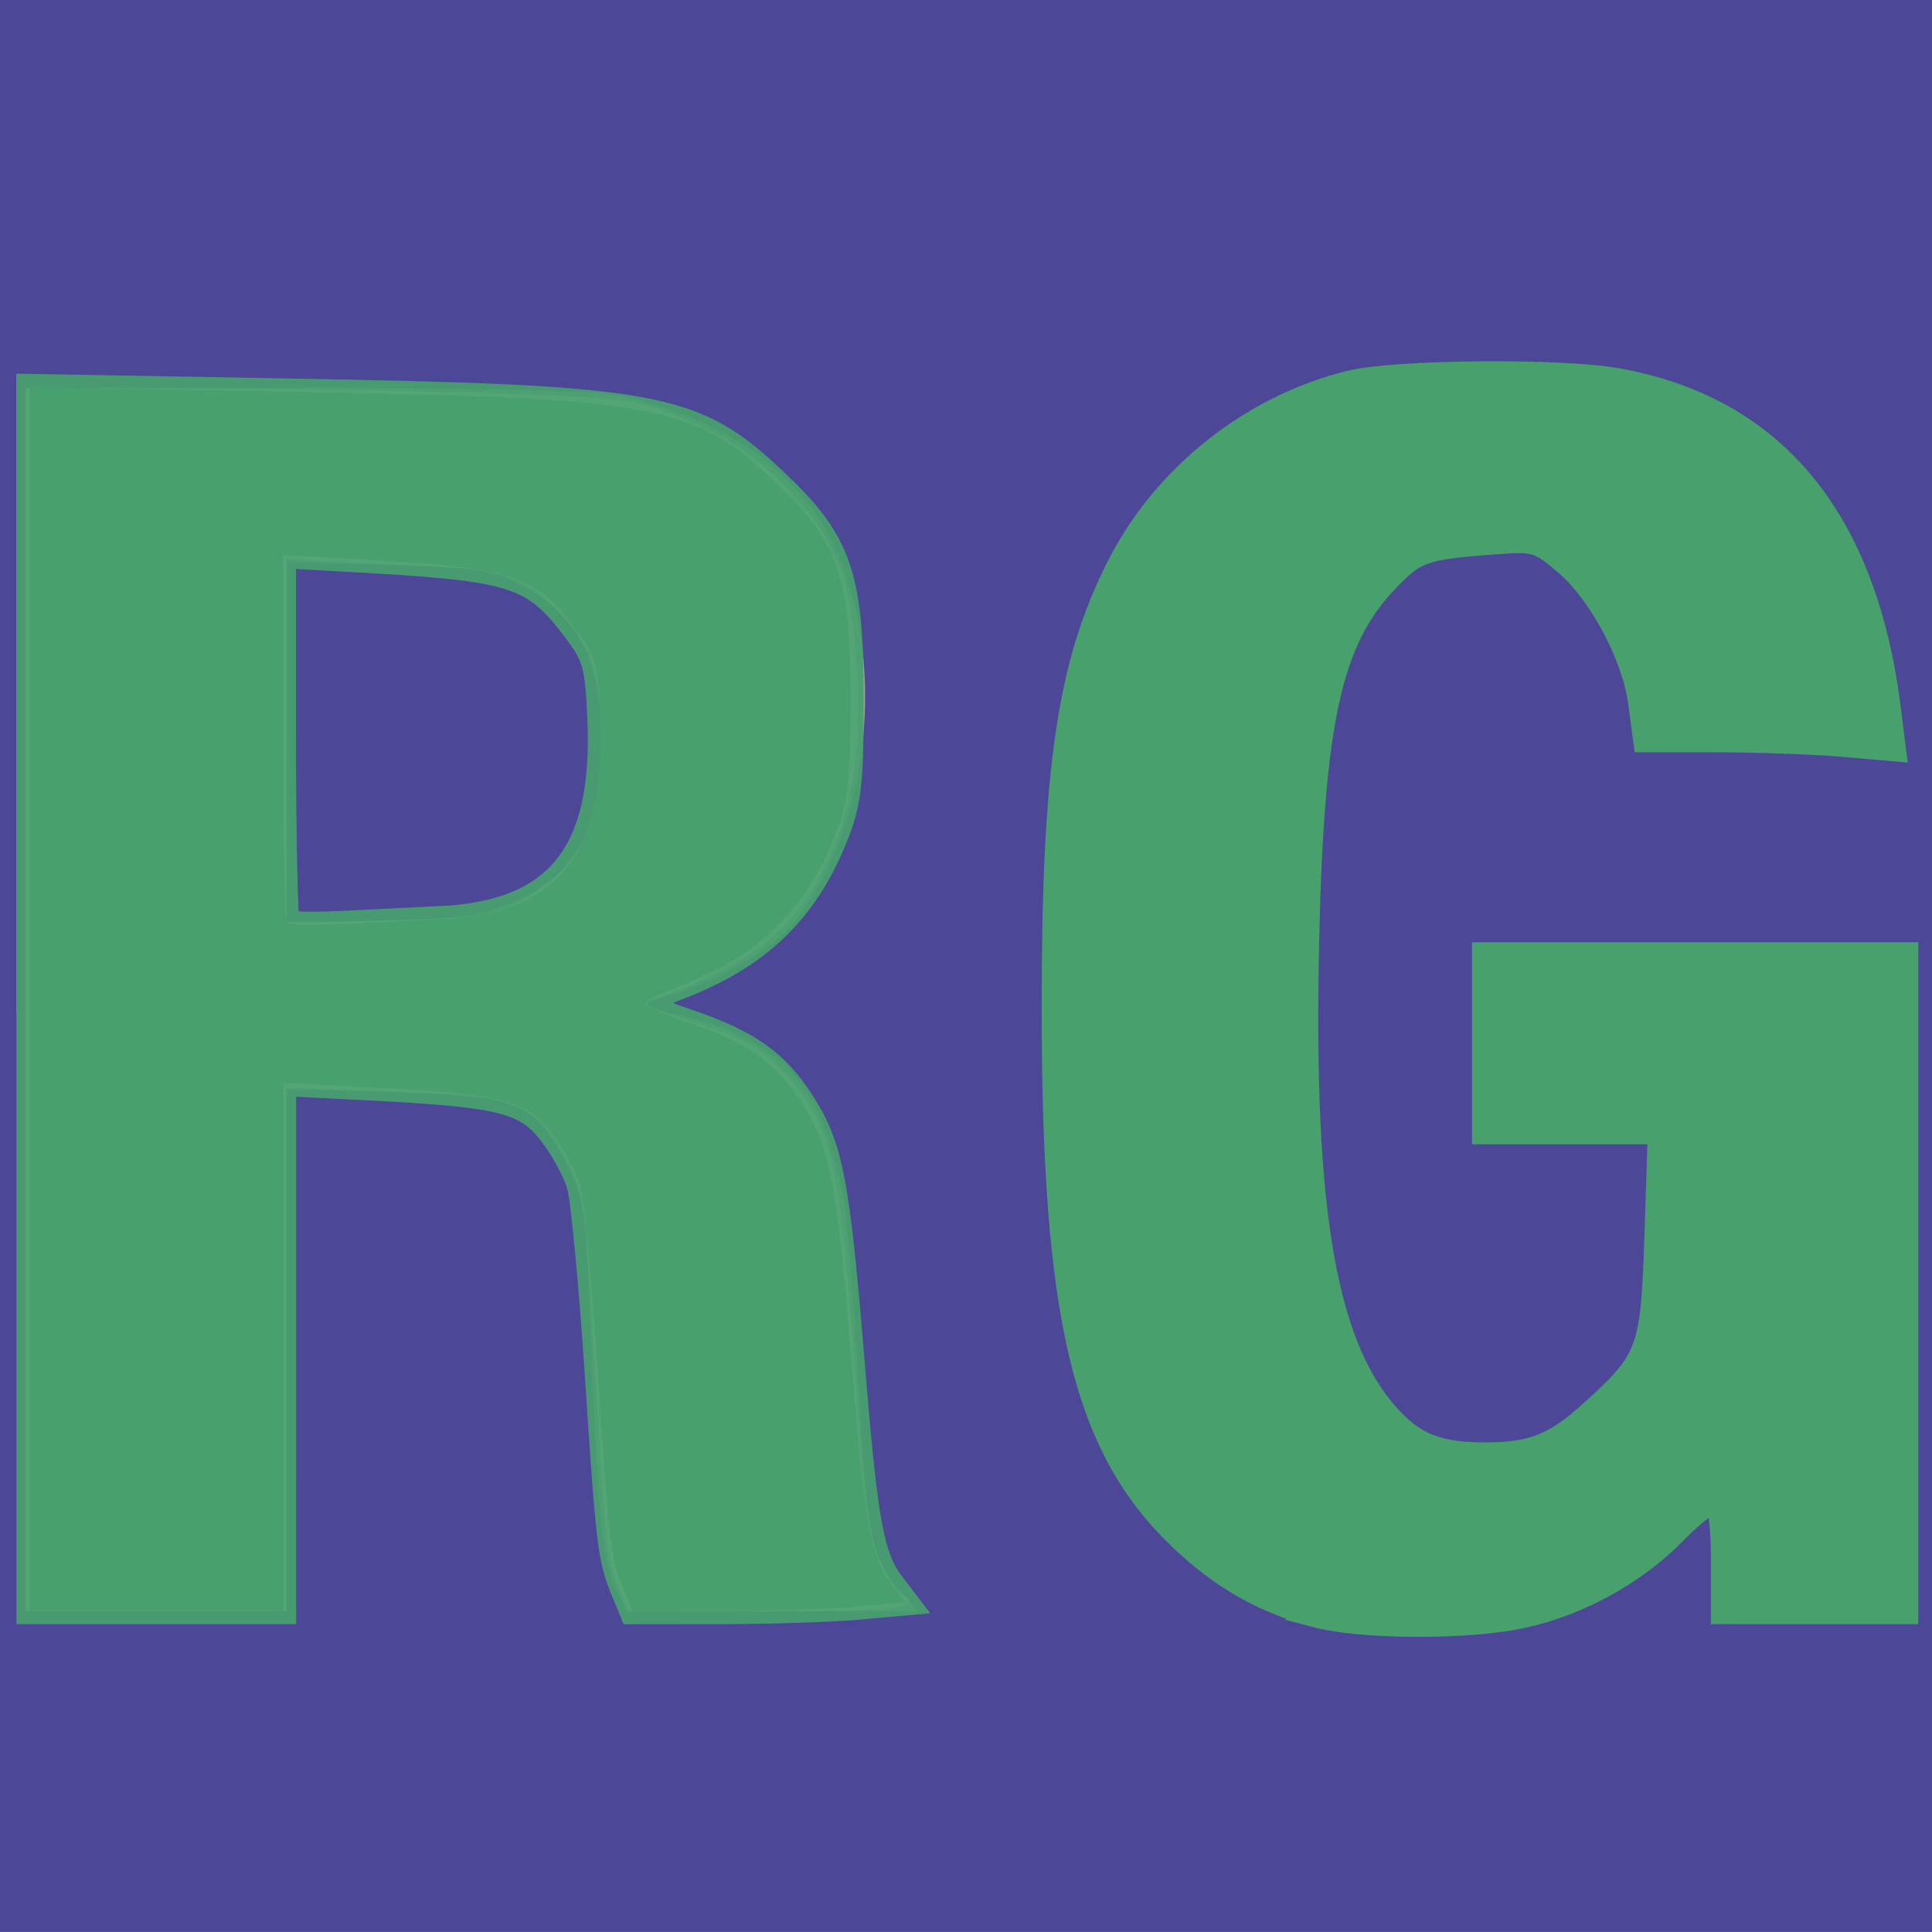
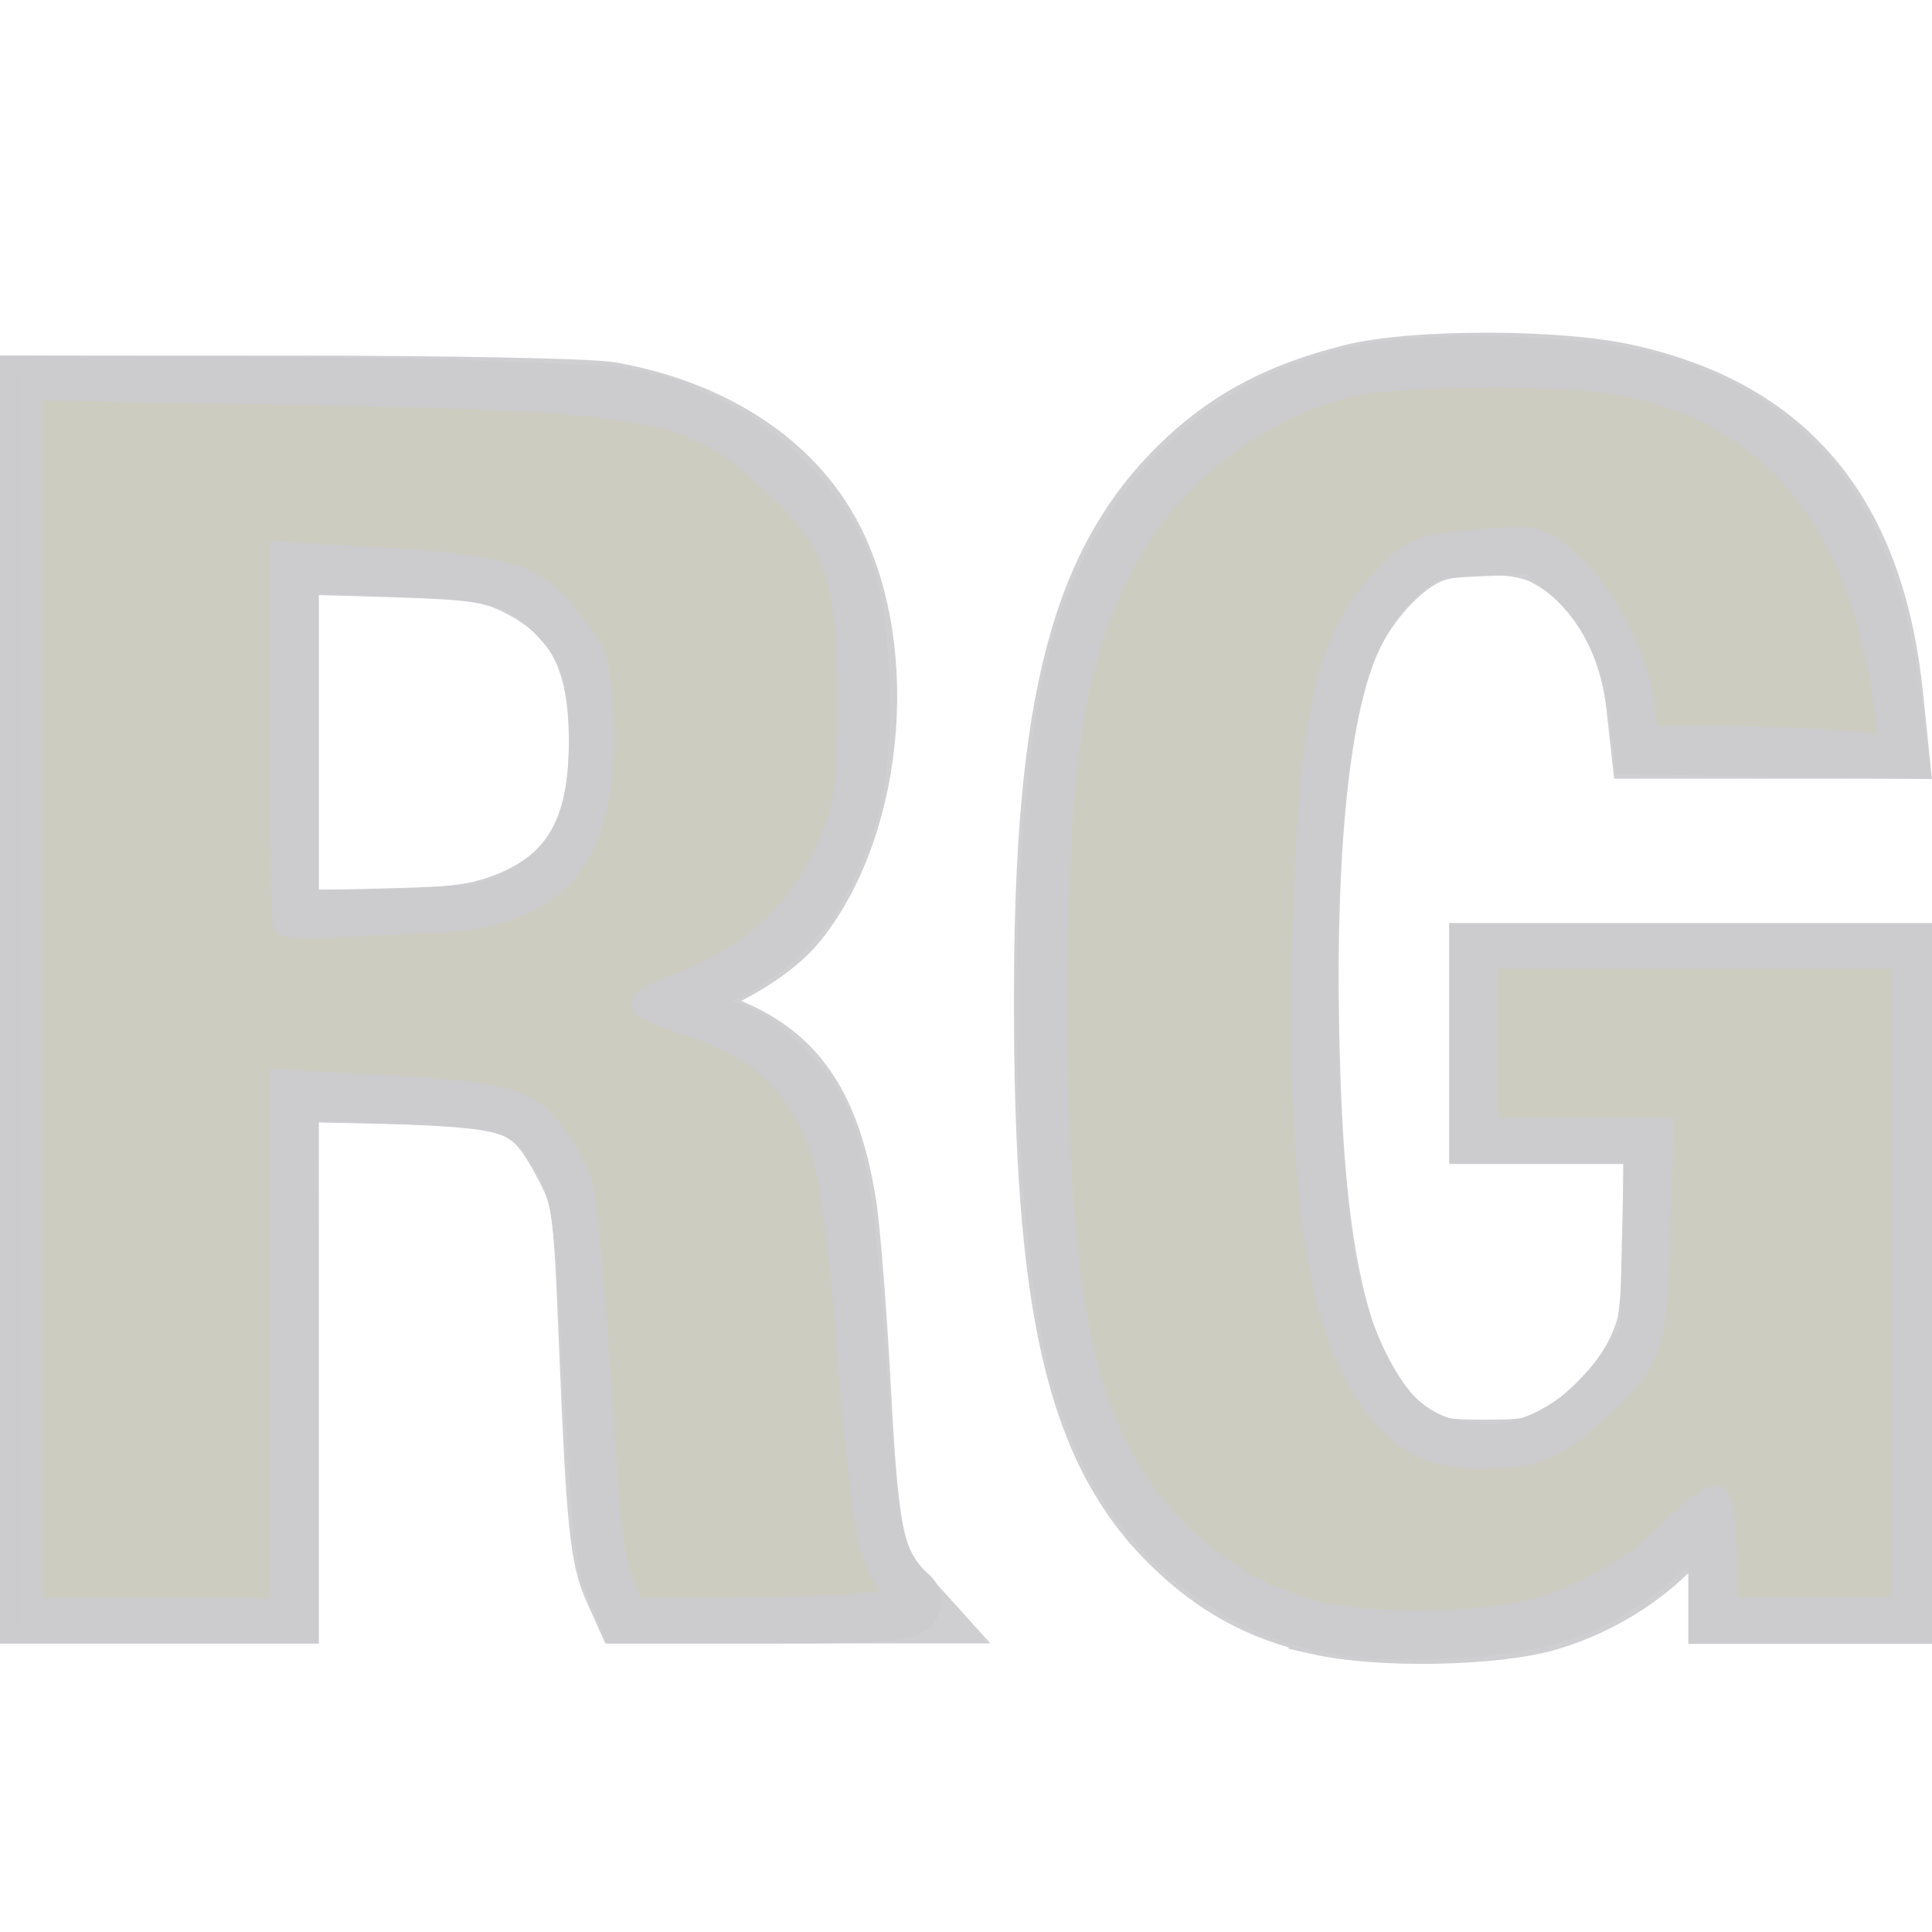
- <svg xmlns="http://www.w3.org/2000/svg" width="30" height="30" id="svg3578" version="1.1">
+ <svg xmlns="http://www.w3.org/2000/svg" width="32" height="32" id="svg3578" version="1.1">
  <defs id="defs3580" />
-   <g id="layer1" transform="translate(0,-3127.087)">
-     <rect style="fill:#4c4797;fill-opacity:1;fill-rule:evenodd;stroke:#000000;stroke-width:0;stroke-linecap:butt;stroke-linejoin:miter;stroke-miterlimit:4;stroke-dasharray:none;stroke-opacity:1" id="rect4417" width="30" height="30" x="2.7622548e-06" y="3127.086" />
-     <path style="fill:#a0a0a0;stroke:none;stroke-width:1px;stroke-linecap:butt;stroke-linejoin:miter;stroke-opacity:1" d="m 0.401,3142.606 0,-9.497 4.258,0 c 2.342,0 4.507,0.045 4.812,0.098 1.515,0.268 2.712,1.018 3.339,2.092 0.99,1.697 0.775,4.551 -0.459,6.085 -0.349,0.434 -1.112,0.895 -1.872,1.131 l -0.574,0.178 0.812,0.203 c 1.458,0.365 2.115,1.159 2.391,2.887 0.062,0.388 0.162,1.651 0.223,2.805 0.121,2.294 0.205,2.72 0.636,3.197 l 0.287,0.318 -2.265,0 -2.265,0 -0.161,-0.359 c -0.212,-0.474 -0.269,-1.036 -0.381,-3.759 -0.091,-2.221 -0.102,-2.298 -0.417,-2.885 -0.49,-0.914 -0.754,-1.017 -2.713,-1.061 l -1.603,-0.036 0,4.05 0,4.05 -2.024,0 -2.024,0 0,-9.497 z m 7.129,-1.355 c 1.257,-0.353 1.79,-1.116 1.804,-2.58 0.012,-1.362 -0.358,-2.071 -1.327,-2.544 -0.392,-0.191 -0.704,-0.233 -2.01,-0.27 l -1.546,-0.044 0,2.793 0,2.793 1.275,0 c 0.776,0 1.483,-0.058 1.804,-0.149 z" id="path3351" />
-     <path style="fill:#a0a0a0;stroke:none;stroke-width:1px;stroke-linecap:butt;stroke-linejoin:miter;stroke-opacity:1" d="m 20.475,3152.272 c -0.897,-0.204 -1.592,-0.584 -2.259,-1.237 -1.457,-1.426 -1.969,-3.599 -1.971,-8.371 -0.002,-4.715 0.577,-6.904 2.23,-8.434 0.686,-0.635 1.461,-1.033 2.53,-1.3 0.961,-0.24 3.236,-0.237 4.295,0.013 2.476,0.567 3.78,2.162 4.068,4.974 l 0.078,0.761 -1.967,0 -1.967,0 -0.072,-0.639 c -0.122,-1.09 -0.679,-1.988 -1.473,-2.374 -0.423,-0.206 -1.399,-0.2 -1.835,0.013 -0.427,0.206 -0.903,0.729 -1.166,1.283 -0.546,1.147 -0.775,3.693 -0.641,7.125 0.157,4.003 0.962,5.617 2.801,5.613 1.022,0 2.146,-0.908 2.468,-1.989 0.061,-0.204 0.111,-0.973 0.111,-1.709 l 6.27e-4,-1.338 -1.35,0 -1.35,0 0,-1.364 0,-1.364 3.318,0 3.318,0 0,5.09 0,5.09 -1.462,0 -1.462,0 0,-0.892 c 0,-0.491 -0.041,-0.892 -0.091,-0.892 -0.05,0 -0.25,0.21 -0.444,0.467 -0.478,0.632 -1.287,1.168 -2.148,1.421 -0.828,0.244 -2.627,0.277 -3.559,0.064 z" id="path3353" />
-     <path style="fill:#fff6d5" d="m 0.401,3142.606 0,-9.497 2.783,0.013 c 1.531,0 3.669,0.041 4.752,0.082 1.92,0.073 1.988,0.084 2.789,0.43 0.6,0.259 0.983,0.518 1.424,0.963 0.835,0.841 1.096,1.507 1.16,2.959 0.059,1.339 -0.09,2.176 -0.546,3.074 -0.478,0.94 -1.203,1.485 -2.634,1.98 -0.179,0.062 -0.075,0.125 0.506,0.307 0.953,0.299 1.136,0.399 1.559,0.848 0.713,0.758 0.856,1.372 1.085,4.659 0.133,1.912 0.218,2.553 0.381,2.898 0.116,0.244 0.266,0.476 0.335,0.516 0.374,0.215 -0.039,0.27 -2.054,0.27 l -2.179,0 -0.122,-0.288 c -0.217,-0.513 -0.247,-0.773 -0.403,-3.498 -0.137,-2.397 -0.18,-2.734 -0.403,-3.148 -0.533,-0.989 -0.701,-1.058 -2.783,-1.137 l -1.603,-0.062 1.938e-4,4.066 1.939e-4,4.066 -2.024,0 -2.024,0 0,-9.497 z m 7.605,-1.493 c 0.984,-0.485 1.339,-1.181 1.328,-2.599 -0.008,-1.018 -0.151,-1.417 -0.708,-1.977 -0.494,-0.496 -0.882,-0.623 -2.039,-0.665 -0.588,-0.021 -1.309,-0.055 -1.603,-0.073 l -0.534,-0.035 0,2.828 0,2.828 1.546,-0.039 c 1.322,-0.034 1.614,-0.072 2.01,-0.268 z" id="path3355" />
-     <path style="fill:#fff6d5" d="m 21.005,3152.308 c -0.978,-0.122 -1.884,-0.536 -2.589,-1.181 -1.452,-1.328 -1.96,-3.049 -2.112,-7.159 -0.086,-2.304 0.077,-4.873 0.402,-6.348 0.576,-2.616 2.31,-4.342 4.746,-4.726 1.126,-0.177 3.307,-0.079 4.221,0.192 2.233,0.66 3.336,2.168 3.685,5.035 l 0.067,0.553 -1.944,-0.03 -1.944,-0.03 -0.08,-0.601 c -0.115,-0.859 -0.486,-1.583 -1.068,-2.084 l -0.503,-0.433 -0.884,0.037 c -0.833,0.036 -0.908,0.059 -1.293,0.404 -0.883,0.791 -1.24,1.97 -1.401,4.617 -0.118,1.939 0.024,5.162 0.279,6.349 0.233,1.086 0.742,2.067 1.265,2.439 0.356,0.253 0.506,0.289 1.212,0.289 0.711,0 0.862,-0.036 1.291,-0.314 0.267,-0.172 0.667,-0.57 0.89,-0.883 l 0.405,-0.569 0.038,-1.61 0.038,-1.61 -1.36,0 -1.36,0 0,-1.364 0,-1.364 3.318,0 3.318,0 0,5.09 0,5.089 -1.462,0 -1.462,0 0,-0.892 c 0,-0.491 -0.038,-0.892 -0.084,-0.892 -0.046,0 -0.308,0.242 -0.581,0.538 -0.595,0.644 -1.326,1.097 -2.09,1.295 -0.754,0.195 -2.089,0.266 -2.956,0.157 z" id="path3357" />
-     <path style="fill:#48a06d;fill-opacity:1;stroke:#48a06f;stroke-width:0.408;stroke-miterlimit:4;stroke-dasharray:none;stroke-opacity:0.941" d="m 0.457,3142.6 0,-9.503 3.796,0.067 c 6.022,0.105 6.508,0.194 7.805,1.425 0.968,0.919 1.149,1.446 1.15,3.348 3.36e-4,1.295 -0.035,1.611 -0.239,2.123 -0.467,1.175 -1.194,1.873 -2.452,2.355 -0.275,0.105 -0.499,0.221 -0.5,0.256 -2.36e-4,0.036 0.296,0.165 0.658,0.288 0.94,0.32 1.373,0.626 1.777,1.256 0.438,0.681 0.542,1.229 0.773,4.058 0.199,2.448 0.298,2.994 0.616,3.411 l 0.217,0.284 -0.755,0.067 c -0.415,0.037 -1.369,0.067 -2.119,0.068 l -1.364,7e-4 -0.119,-0.289 c -0.219,-0.532 -0.239,-0.699 -0.412,-3.323 -0.095,-1.438 -0.223,-2.788 -0.284,-3.001 -0.061,-0.213 -0.261,-0.579 -0.443,-0.814 -0.395,-0.508 -0.771,-0.602 -2.846,-0.707 l -1.321,-0.067 0,4.1 0,4.1 -1.968,0 -1.968,0 0,-9.503 z m 6.382,-1.238 c 1.826,-0.089 2.573,-1.019 2.486,-3.096 -0.036,-0.85 -0.073,-0.987 -0.381,-1.396 -0.653,-0.866 -0.942,-0.961 -3.342,-1.096 l -1.209,-0.068 0,2.828 c 0,1.556 0.027,2.854 0.06,2.884 0.033,0.031 0.412,0.039 0.843,0.018 0.431,-0.022 1.125,-0.055 1.543,-0.076 z" id="path3338" />
-     <path style="fill:#48a06d;fill-opacity:1;stroke:#48a06d;stroke-width:0.408;stroke-miterlimit:4;stroke-dasharray:none;stroke-opacity:1" d="m 20.475,3152.162 c -0.837,-0.217 -1.484,-0.583 -2.137,-1.207 -1.489,-1.423 -1.964,-3.435 -1.959,-8.297 0.003,-3.65 0.244,-5.269 1.006,-6.769 0.71,-1.397 2.055,-2.466 3.581,-2.845 0.687,-0.171 3.25,-0.195 4.132,-0.039 2.424,0.429 3.843,2.138 4.213,5.078 l 0.078,0.62 -0.774,-0.068 c -0.426,-0.037 -1.287,-0.068 -1.914,-0.07 l -1.14,-8e-4 -0.077,-0.575 c -0.099,-0.74 -0.627,-1.722 -1.174,-2.183 -0.399,-0.336 -0.473,-0.359 -1.036,-0.319 -1.191,0.085 -1.306,0.125 -1.775,0.623 -0.861,0.913 -1.138,2.162 -1.217,5.498 -0.104,4.364 0.278,6.5 1.358,7.583 0.367,0.369 0.735,0.497 1.422,0.497 0.737,0 1.091,-0.141 1.666,-0.662 0.904,-0.82 0.952,-0.951 1.011,-2.763 l 0.052,-1.612 -1.365,0 -1.365,0 0,-1.364 0,-1.364 3.261,0 3.261,0 0,5.09 0,5.09 -1.406,0 -1.406,0 0,-0.833 c 0,-0.458 -0.051,-0.863 -0.114,-0.899 -0.063,-0.036 -0.364,0.189 -0.669,0.501 -0.658,0.672 -1.606,1.17 -2.527,1.327 -0.867,0.148 -2.347,0.13 -2.988,-0.036 z" id="path3340" />
+   <g id="layer1" transform="translate(0,-3335.559)">
+     <path style="fill:#ccccc1;stroke:#cccccf;stroke-width:1.067px;stroke-linecap:butt;stroke-linejoin:miter;stroke-opacity:0.941;fill-opacity:1" d="m 0.427,3352.113 v -10.13 h 4.542 c 2.498,0 4.808,0.048 5.132,0.104 1.616,0.286 2.893,1.086 3.561,2.232 1.056,1.81 0.826,4.854 -0.489,6.491 -0.372,0.463 -1.187,0.955 -1.997,1.206 l -0.612,0.19 0.866,0.217 c 1.556,0.39 2.256,1.236 2.551,3.08 0.066,0.414 0.173,1.761 0.238,2.992 0.129,2.447 0.219,2.901 0.678,3.411 l 0.306,0.339 h -2.416 -2.416 l -0.172,-0.384 c -0.227,-0.506 -0.287,-1.105 -0.406,-4.01 -0.097,-2.37 -0.109,-2.451 -0.445,-3.077 -0.523,-0.975 -0.804,-1.084 -2.894,-1.131 l -1.709,-0.038 v 4.32 4.32 H 2.587 0.427 v -10.13 z m 7.604,-1.446 c 1.341,-0.377 1.91,-1.191 1.924,-2.752 0.013,-1.453 -0.382,-2.209 -1.416,-2.713 -0.418,-0.203 -0.751,-0.248 -2.144,-0.288 l -1.649,-0.047 v 2.979 2.979 h 1.36 c 0.828,0 1.582,-0.062 1.925,-0.159 z" id="path3351" />
+     <path style="fill:#ccccc1;stroke:#cccccf;stroke-width:1.067px;stroke-linecap:butt;stroke-linejoin:miter;stroke-opacity:0.941;fill-opacity:1" d="m 21.84,3362.423 c -0.957,-0.217 -1.698,-0.623 -2.41,-1.32 -1.555,-1.521 -2.101,-3.839 -2.103,-8.929 -0.003,-5.029 0.615,-7.364 2.378,-8.996 0.732,-0.677 1.558,-1.102 2.699,-1.386 1.025,-0.256 3.452,-0.253 4.581,0.014 2.641,0.604 4.033,2.306 4.339,5.306 l 0.083,0.811 H 29.31 27.213 l -0.076,-0.682 c -0.13,-1.163 -0.724,-2.12 -1.571,-2.533 -0.451,-0.22 -1.492,-0.214 -1.958,0.014 -0.455,0.22 -0.963,0.778 -1.244,1.369 -0.583,1.223 -0.827,3.94 -0.684,7.6 0.167,4.27 1.026,5.991 2.988,5.987 1.09,0 2.289,-0.969 2.632,-2.122 0.065,-0.218 0.118,-1.038 0.118,-1.823 l 6.69e-4,-1.427 H 25.979 24.539 v -1.455 -1.455 h 3.539 3.539 v 5.429 5.429 h -1.559 -1.559 v -0.951 c 0,-0.523 -0.044,-0.951 -0.097,-0.951 -0.053,0 -0.266,0.224 -0.473,0.498 -0.51,0.675 -1.373,1.246 -2.292,1.516 -0.884,0.26 -2.802,0.295 -3.796,0.068 z" id="path3353" />
+     <path style="fill:#ccccc1;stroke-width:1.067;fill-opacity:1;stroke:#cccccf;stroke-opacity:0.941" d="m 0.427,3352.113 v -10.13 l 2.969,0.014 c 1.633,0 3.914,0.044 5.068,0.087 2.048,0.078 2.121,0.09 2.975,0.459 0.64,0.277 1.049,0.553 1.519,1.027 0.89,0.897 1.169,1.608 1.237,3.156 0.063,1.428 -0.095,2.321 -0.583,3.279 -0.51,1.003 -1.283,1.584 -2.81,2.112 -0.191,0.066 -0.08,0.133 0.54,0.327 1.016,0.319 1.212,0.425 1.663,0.905 0.761,0.808 0.913,1.463 1.158,4.97 0.142,2.04 0.232,2.723 0.407,3.092 0.123,0.26 0.284,0.508 0.358,0.55 0.399,0.23 -0.041,0.288 -2.191,0.288 h -2.325 l -0.13,-0.308 c -0.232,-0.547 -0.264,-0.824 -0.429,-3.731 -0.146,-2.557 -0.192,-2.916 -0.43,-3.358 -0.569,-1.055 -0.747,-1.128 -2.968,-1.213 l -1.71,-0.066 2.067e-4,4.338 2.069e-4,4.338 H 2.587 0.427 v -10.13 z m 8.112,-1.593 c 1.049,-0.518 1.429,-1.26 1.417,-2.772 -0.009,-1.086 -0.161,-1.512 -0.755,-2.109 -0.526,-0.529 -0.941,-0.664 -2.175,-0.709 -0.627,-0.022 -1.397,-0.059 -1.71,-0.078 l -0.57,-0.037 v 3.017 3.017 l 1.649,-0.042 c 1.41,-0.036 1.721,-0.077 2.144,-0.286 z" id="path3355" />
+     <path style="fill:#ccccc1;stroke-width:1.067;fill-opacity:1;stroke:#cccccf;stroke-opacity:0.941" d="m 22.406,3362.462 c -1.043,-0.13 -2.009,-0.572 -2.761,-1.26 -1.549,-1.417 -2.09,-3.252 -2.253,-7.636 -0.091,-2.458 0.082,-5.198 0.428,-6.771 0.614,-2.79 2.463,-4.631 5.062,-5.04 1.201,-0.189 3.527,-0.084 4.503,0.205 2.382,0.704 3.559,2.312 3.93,5.37 l 0.072,0.59 -2.073,-0.032 -2.073,-0.032 -0.086,-0.641 c -0.122,-0.916 -0.519,-1.689 -1.139,-2.223 l -0.537,-0.462 -0.943,0.04 c -0.889,0.038 -0.968,0.063 -1.38,0.431 -0.942,0.844 -1.323,2.101 -1.495,4.924 -0.126,2.069 0.025,5.506 0.298,6.772 0.249,1.159 0.792,2.205 1.349,2.602 0.38,0.27 0.54,0.308 1.293,0.308 0.759,0 0.92,-0.038 1.377,-0.335 0.285,-0.184 0.712,-0.608 0.949,-0.942 l 0.432,-0.607 0.041,-1.717 0.041,-1.717 H 25.99 24.539 v -1.455 -1.455 h 3.539 3.539 v 5.429 5.429 h -1.559 -1.559 v -0.951 c 0,-0.523 -0.04,-0.951 -0.09,-0.951 -0.049,0 -0.328,0.258 -0.619,0.574 -0.634,0.687 -1.414,1.171 -2.23,1.381 -0.804,0.208 -2.229,0.283 -3.153,0.167 z" id="path3357" />
+     <path style="fill:#ccccc1;fill-opacity:1;stroke:#cccccf;stroke-width:0.435;stroke-miterlimit:4;stroke-dasharray:none;stroke-opacity:0.941" d="m 0.487,3352.106 v -10.137 l 4.049,0.072 c 6.424,0.113 6.942,0.207 8.325,1.52 1.033,0.981 1.226,1.542 1.227,3.571 3.58e-4,1.381 -0.038,1.719 -0.255,2.265 -0.499,1.253 -1.274,1.997 -2.615,2.512 -0.293,0.113 -0.533,0.235 -0.533,0.273 -2.51e-4,0.038 0.315,0.176 0.701,0.308 1.002,0.341 1.464,0.667 1.896,1.339 0.467,0.727 0.578,1.311 0.824,4.328 0.213,2.611 0.318,3.194 0.657,3.639 l 0.232,0.303 -0.806,0.072 c -0.443,0.039 -1.461,0.072 -2.261,0.072 l -1.455,8e-4 -0.126,-0.308 c -0.233,-0.568 -0.255,-0.745 -0.44,-3.544 -0.101,-1.534 -0.237,-2.974 -0.303,-3.201 -0.065,-0.227 -0.278,-0.618 -0.473,-0.868 -0.421,-0.542 -0.823,-0.642 -3.036,-0.754 l -1.41,-0.072 v 4.374 4.373 H 2.587 0.487 v -10.137 z m 6.808,-1.32 c 1.947,-0.095 2.744,-1.087 2.651,-3.302 -0.038,-0.906 -0.078,-1.053 -0.407,-1.489 -0.696,-0.924 -1.004,-1.025 -3.564,-1.169 l -1.29,-0.073 v 3.017 c 0,1.659 0.029,3.044 0.064,3.076 0.035,0.033 0.44,0.042 0.9,0.019 0.46,-0.023 1.2,-0.059 1.646,-0.081 z" id="path3338" />
+     <path style="fill:#ccccc1;fill-opacity:1;stroke:#cccccf;stroke-width:0.435;stroke-miterlimit:4;stroke-dasharray:none;stroke-opacity:0.941" d="m 21.84,3362.307 c -0.892,-0.232 -1.583,-0.622 -2.279,-1.287 -1.588,-1.518 -2.095,-3.664 -2.09,-8.851 0.004,-3.894 0.26,-5.621 1.073,-7.22 0.758,-1.49 2.192,-2.63 3.82,-3.035 0.733,-0.182 3.467,-0.208 4.407,-0.042 2.586,0.458 4.099,2.281 4.494,5.416 l 0.083,0.661 -0.826,-0.073 c -0.454,-0.039 -1.373,-0.072 -2.042,-0.075 l -1.216,-9e-4 -0.082,-0.613 c -0.106,-0.789 -0.669,-1.837 -1.252,-2.329 -0.426,-0.359 -0.504,-0.383 -1.105,-0.34 -1.27,0.091 -1.393,0.133 -1.894,0.664 -0.919,0.974 -1.214,2.306 -1.299,5.864 -0.111,4.654 0.297,6.933 1.448,8.088 0.392,0.393 0.784,0.53 1.517,0.53 0.787,0 1.164,-0.15 1.777,-0.706 0.964,-0.875 1.016,-1.014 1.078,-2.947 l 0.056,-1.72 h -1.456 -1.456 v -1.455 -1.455 h 3.479 3.479 v 5.429 5.429 h -1.5 -1.5 v -0.889 c 0,-0.489 -0.055,-0.92 -0.121,-0.959 -0.067,-0.038 -0.388,0.202 -0.713,0.534 -0.702,0.717 -1.713,1.248 -2.696,1.416 -0.925,0.158 -2.503,0.139 -3.187,-0.038 z" id="path3340" />
  </g>
</svg>
